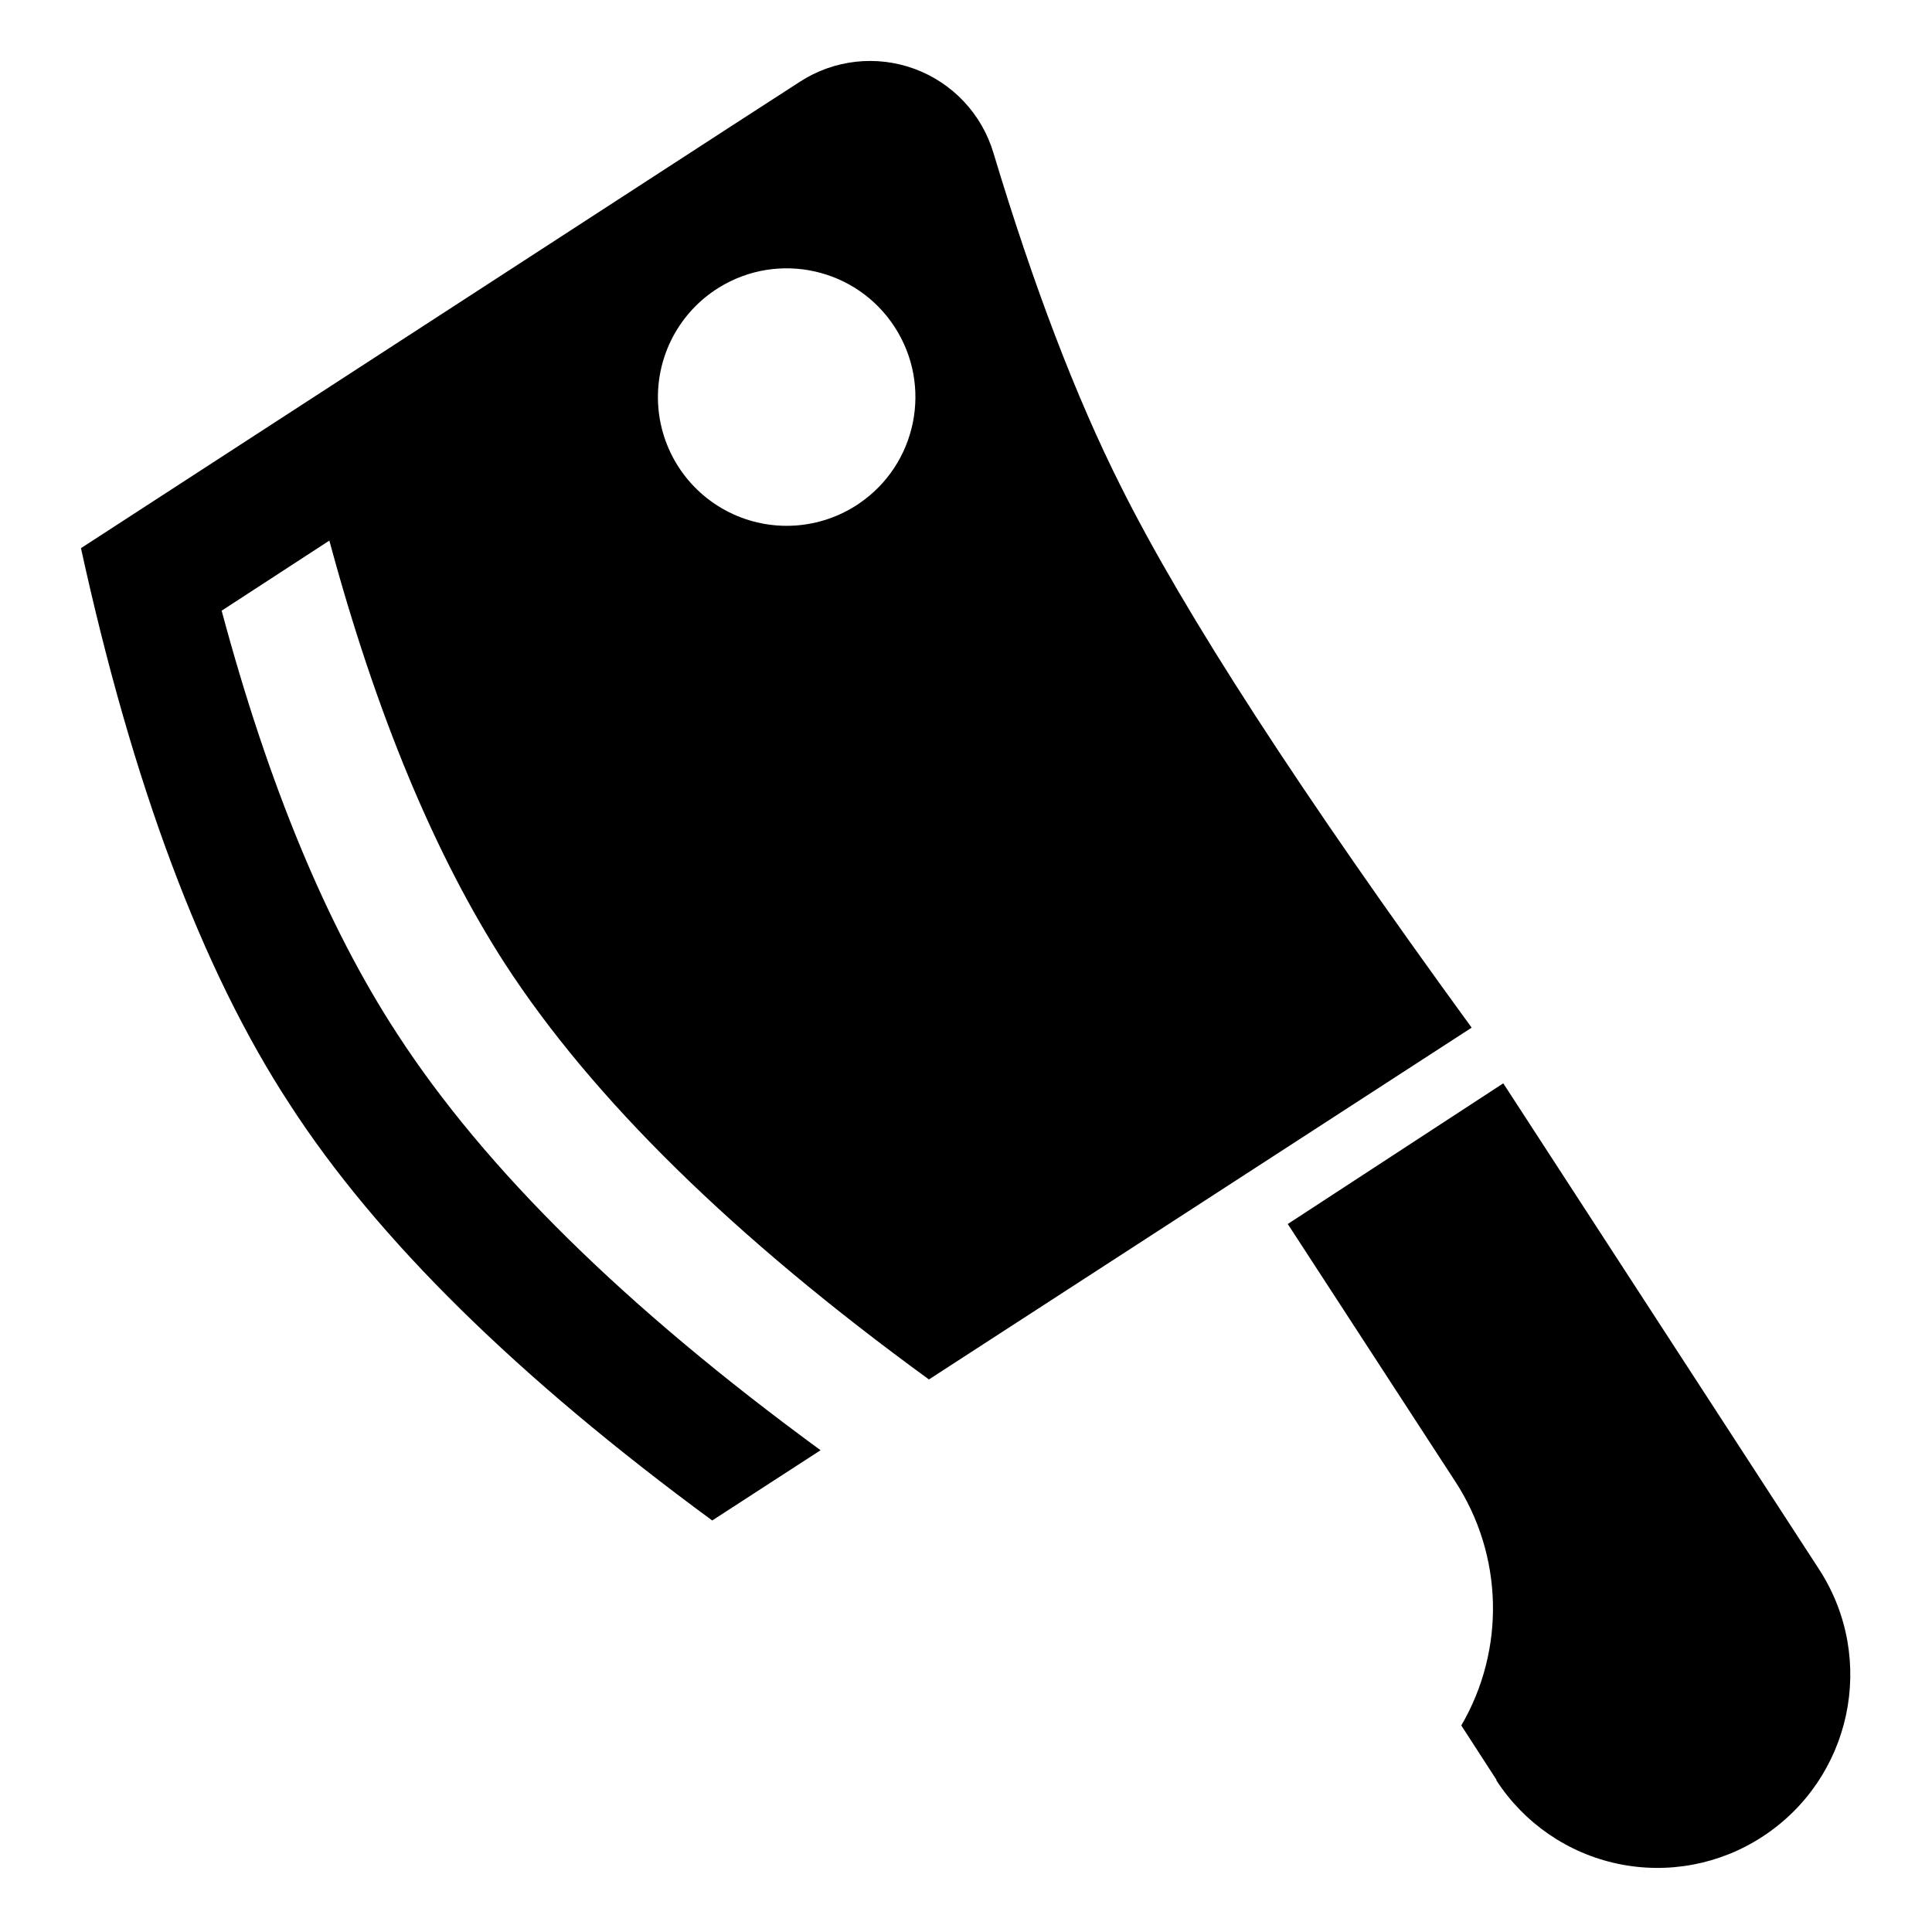
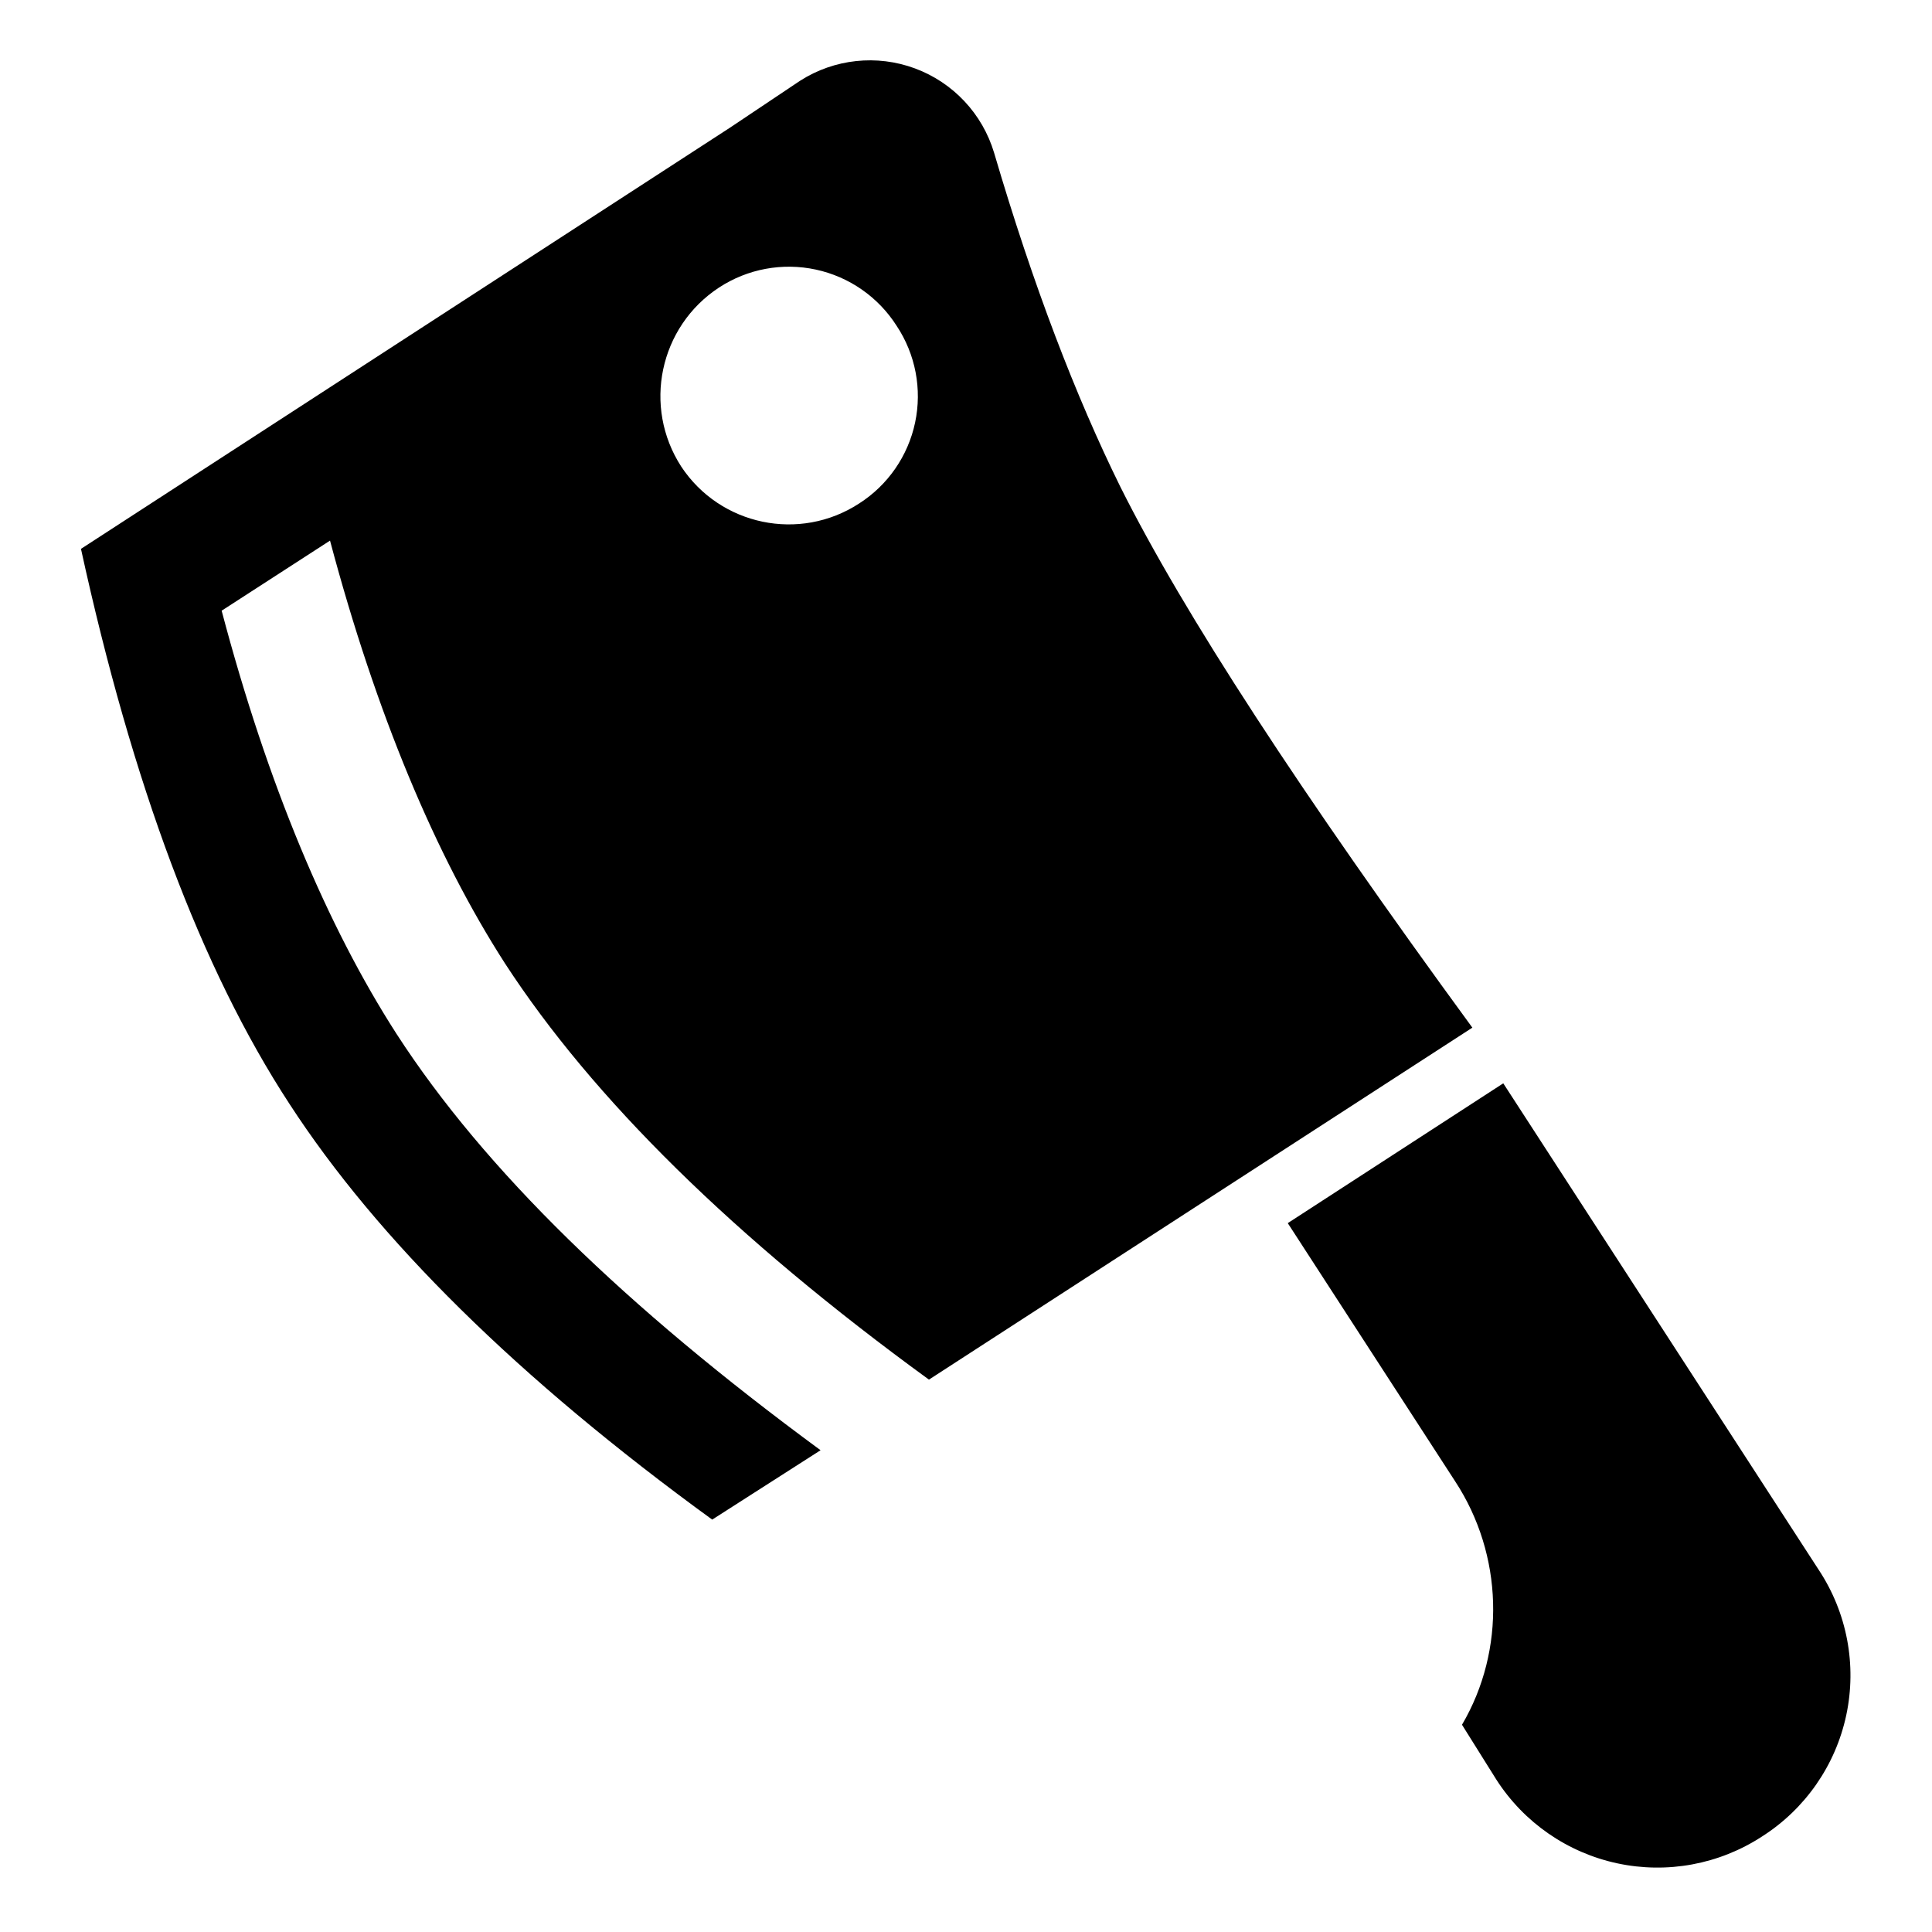
<svg xmlns="http://www.w3.org/2000/svg" width="11" height="11">
-   <path style="stroke:none;fill-rule:nonzero;fill:#000;fill-opacity:1" d="m1.875 3.078-.613.399c.265.988.597 1.793 1 2.41.5.77 1.3 1.558 2.41 2.37l-.617.4c-1.106-.813-1.91-1.602-2.407-2.372-.5-.765-.894-1.824-1.187-3.164L4.156.723l.399-.258A.733.733 0 0 1 5.656.87c.227.754.469 1.39.727 1.902.36.72 1.023 1.743 1.996 3.079l-3.09 2.003c-1.11-.808-1.914-1.597-2.414-2.367-.398-.617-.734-1.422-1-2.41zm2.219-1.441a.733.733 0 1 0 .797 1.23.733.733 0 0 0-.797-1.23zm4.465 4.531 1.8 2.77a1.101 1.101 0 0 1-.324 1.519 1.093 1.093 0 0 1-1.515-.32v-.004l-.2-.309a1.322 1.322 0 0 0-.035-1.39l-.953-1.465zm0 0" />
+   <path style="stroke:none;fill-rule:nonzero;fill:#000;fill-opacity:1" d="m1.879 3.078-.617.399c.261.988.601 1.796.996 2.41.5.773 1.304 1.554 2.414 2.37l-.617.395c-1.106-.804-1.907-1.597-2.407-2.367-.503-.77-.894-1.82-1.187-3.16L4.156.727 4.555.46A.738.738 0 0 1 5.66.87c.223.758.465 1.387.719 1.902.36.72 1.027 1.743 2.004 3.079L5.289 7.855c-1.11-.808-1.914-1.601-2.414-2.37-.395-.614-.734-1.423-.996-2.407zm2.215-1.441a.739.739 0 0 0-.215 1.02.734.734 0 0 0 1.012.21.725.725 0 0 0 .214-1.012.727.727 0 0 0-1.011-.218zm4.465 4.531 1.796 2.77a1.088 1.088 0 0 1-.324 1.519 1.09 1.09 0 0 1-1.511-.324l-.196-.313c.25-.425.235-.968-.039-1.386l-.953-1.47zm0 0" />
</svg>
